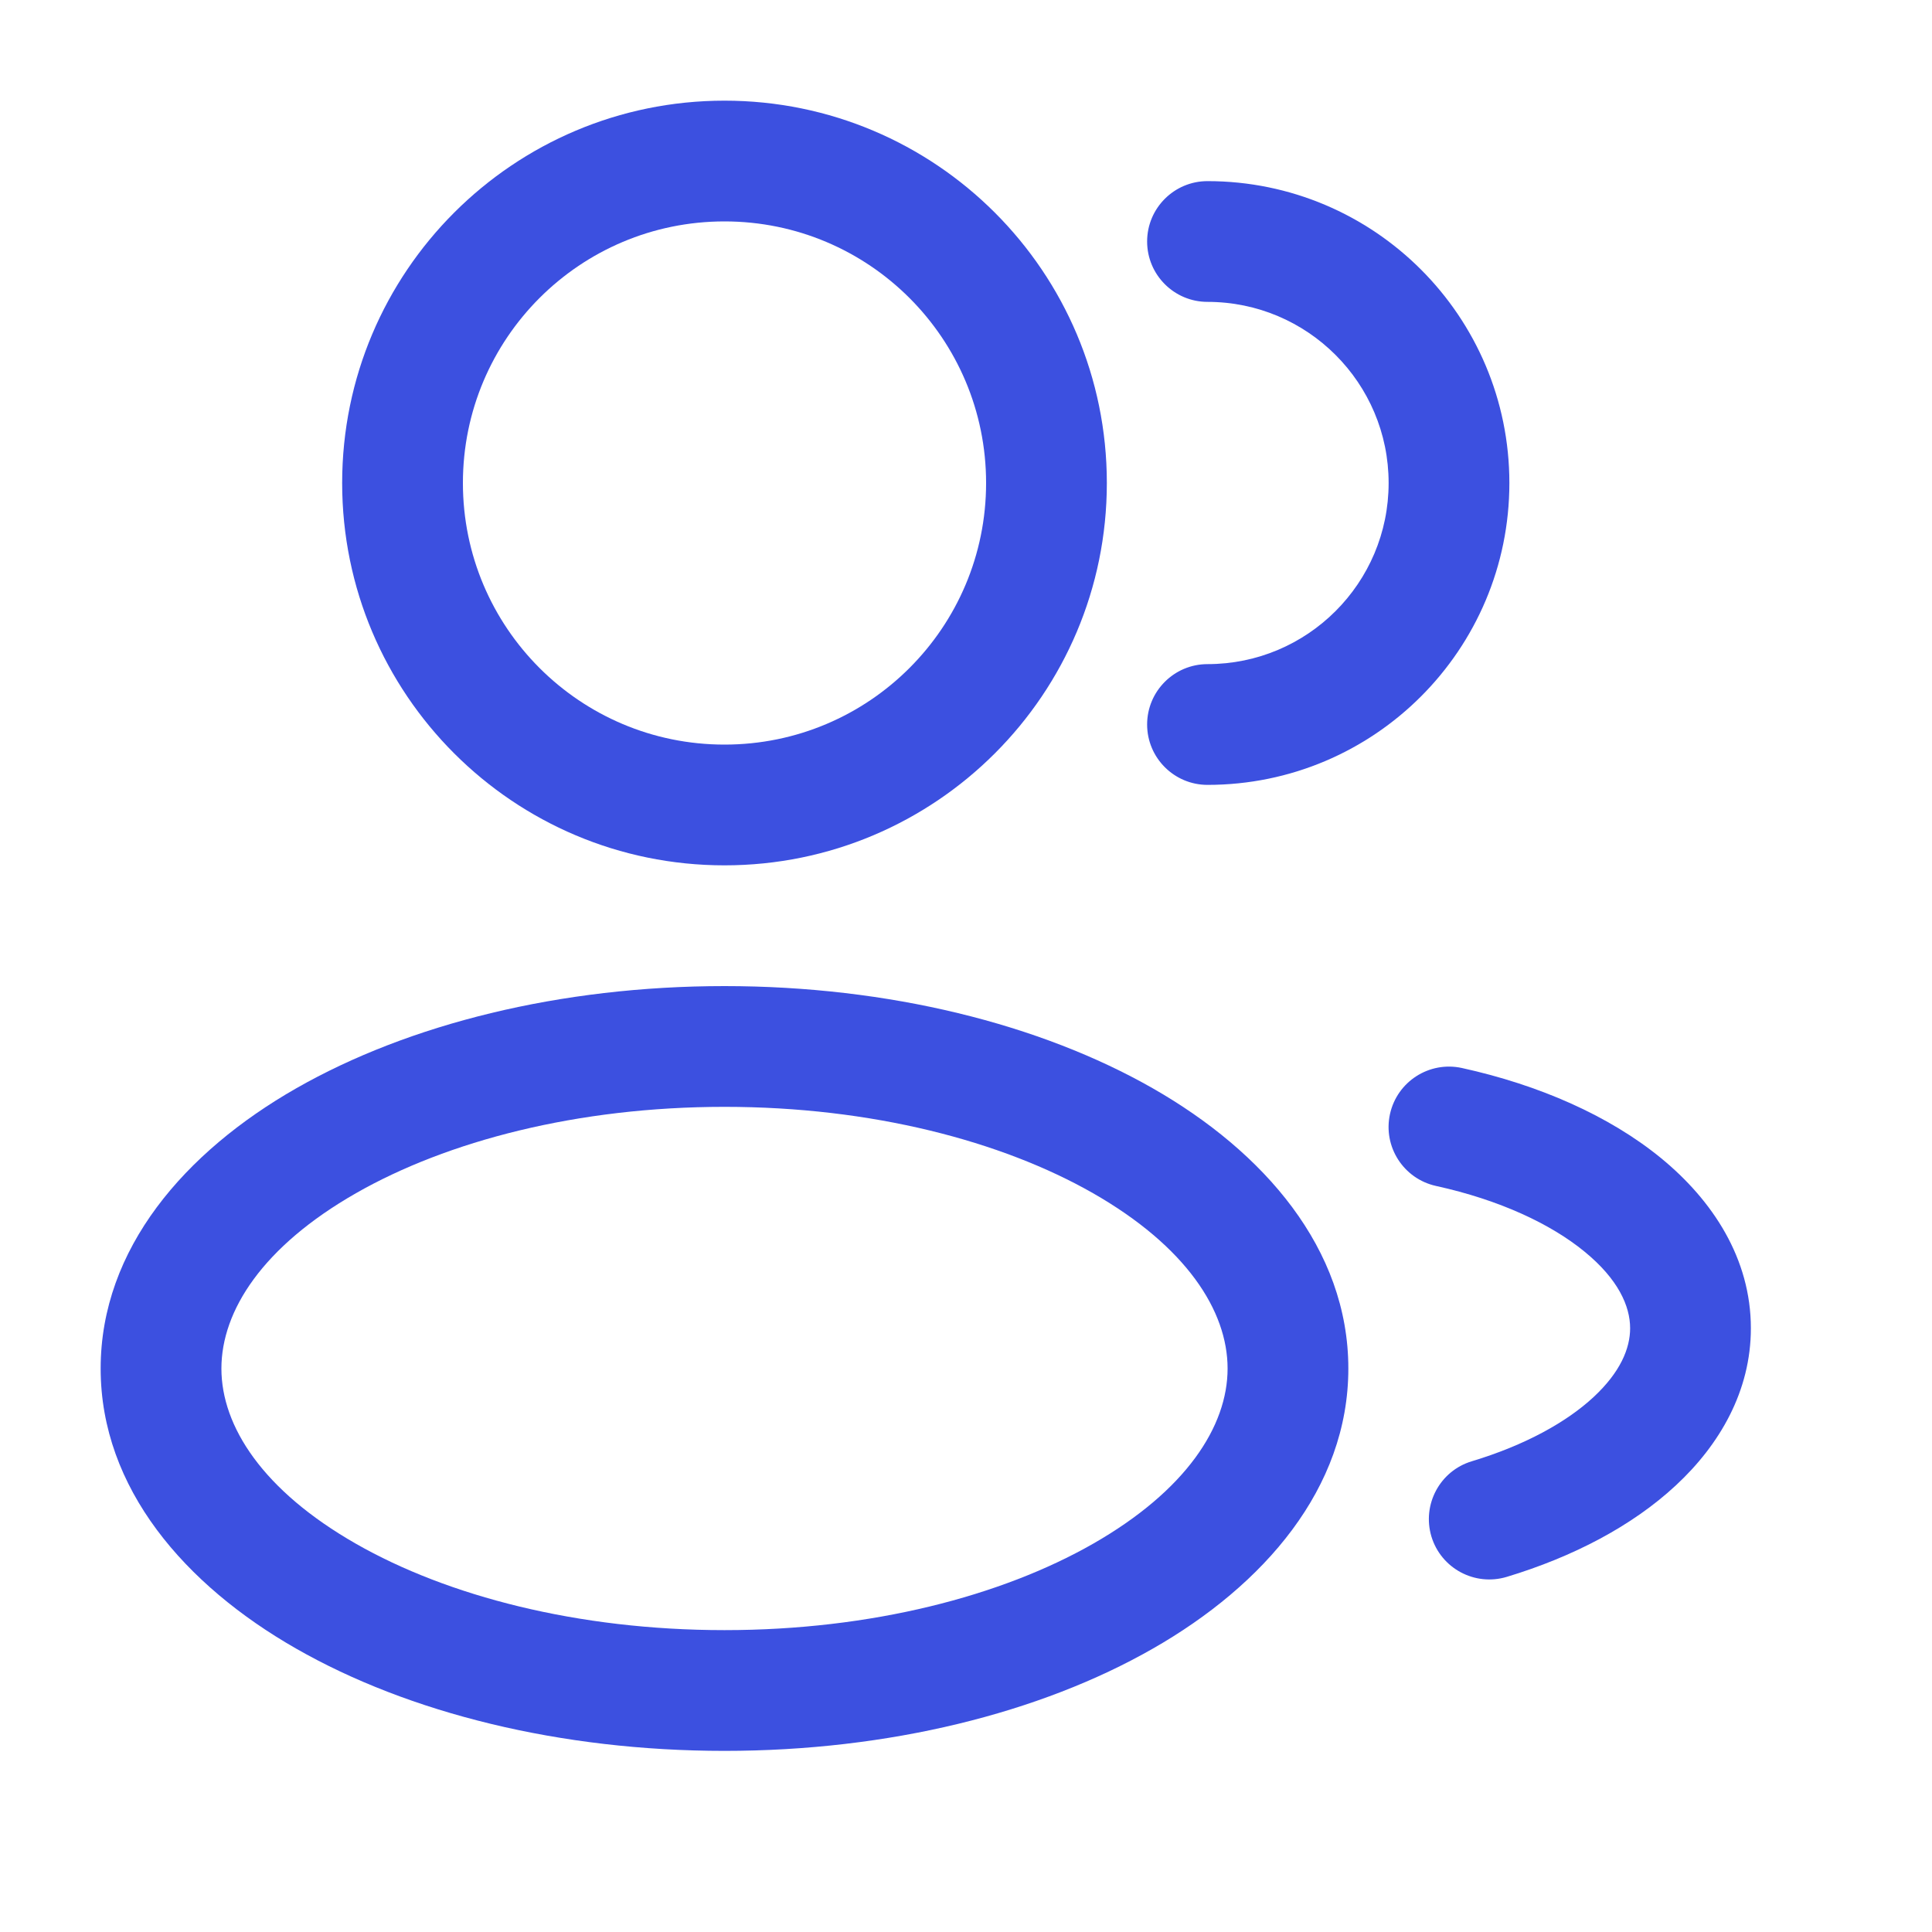
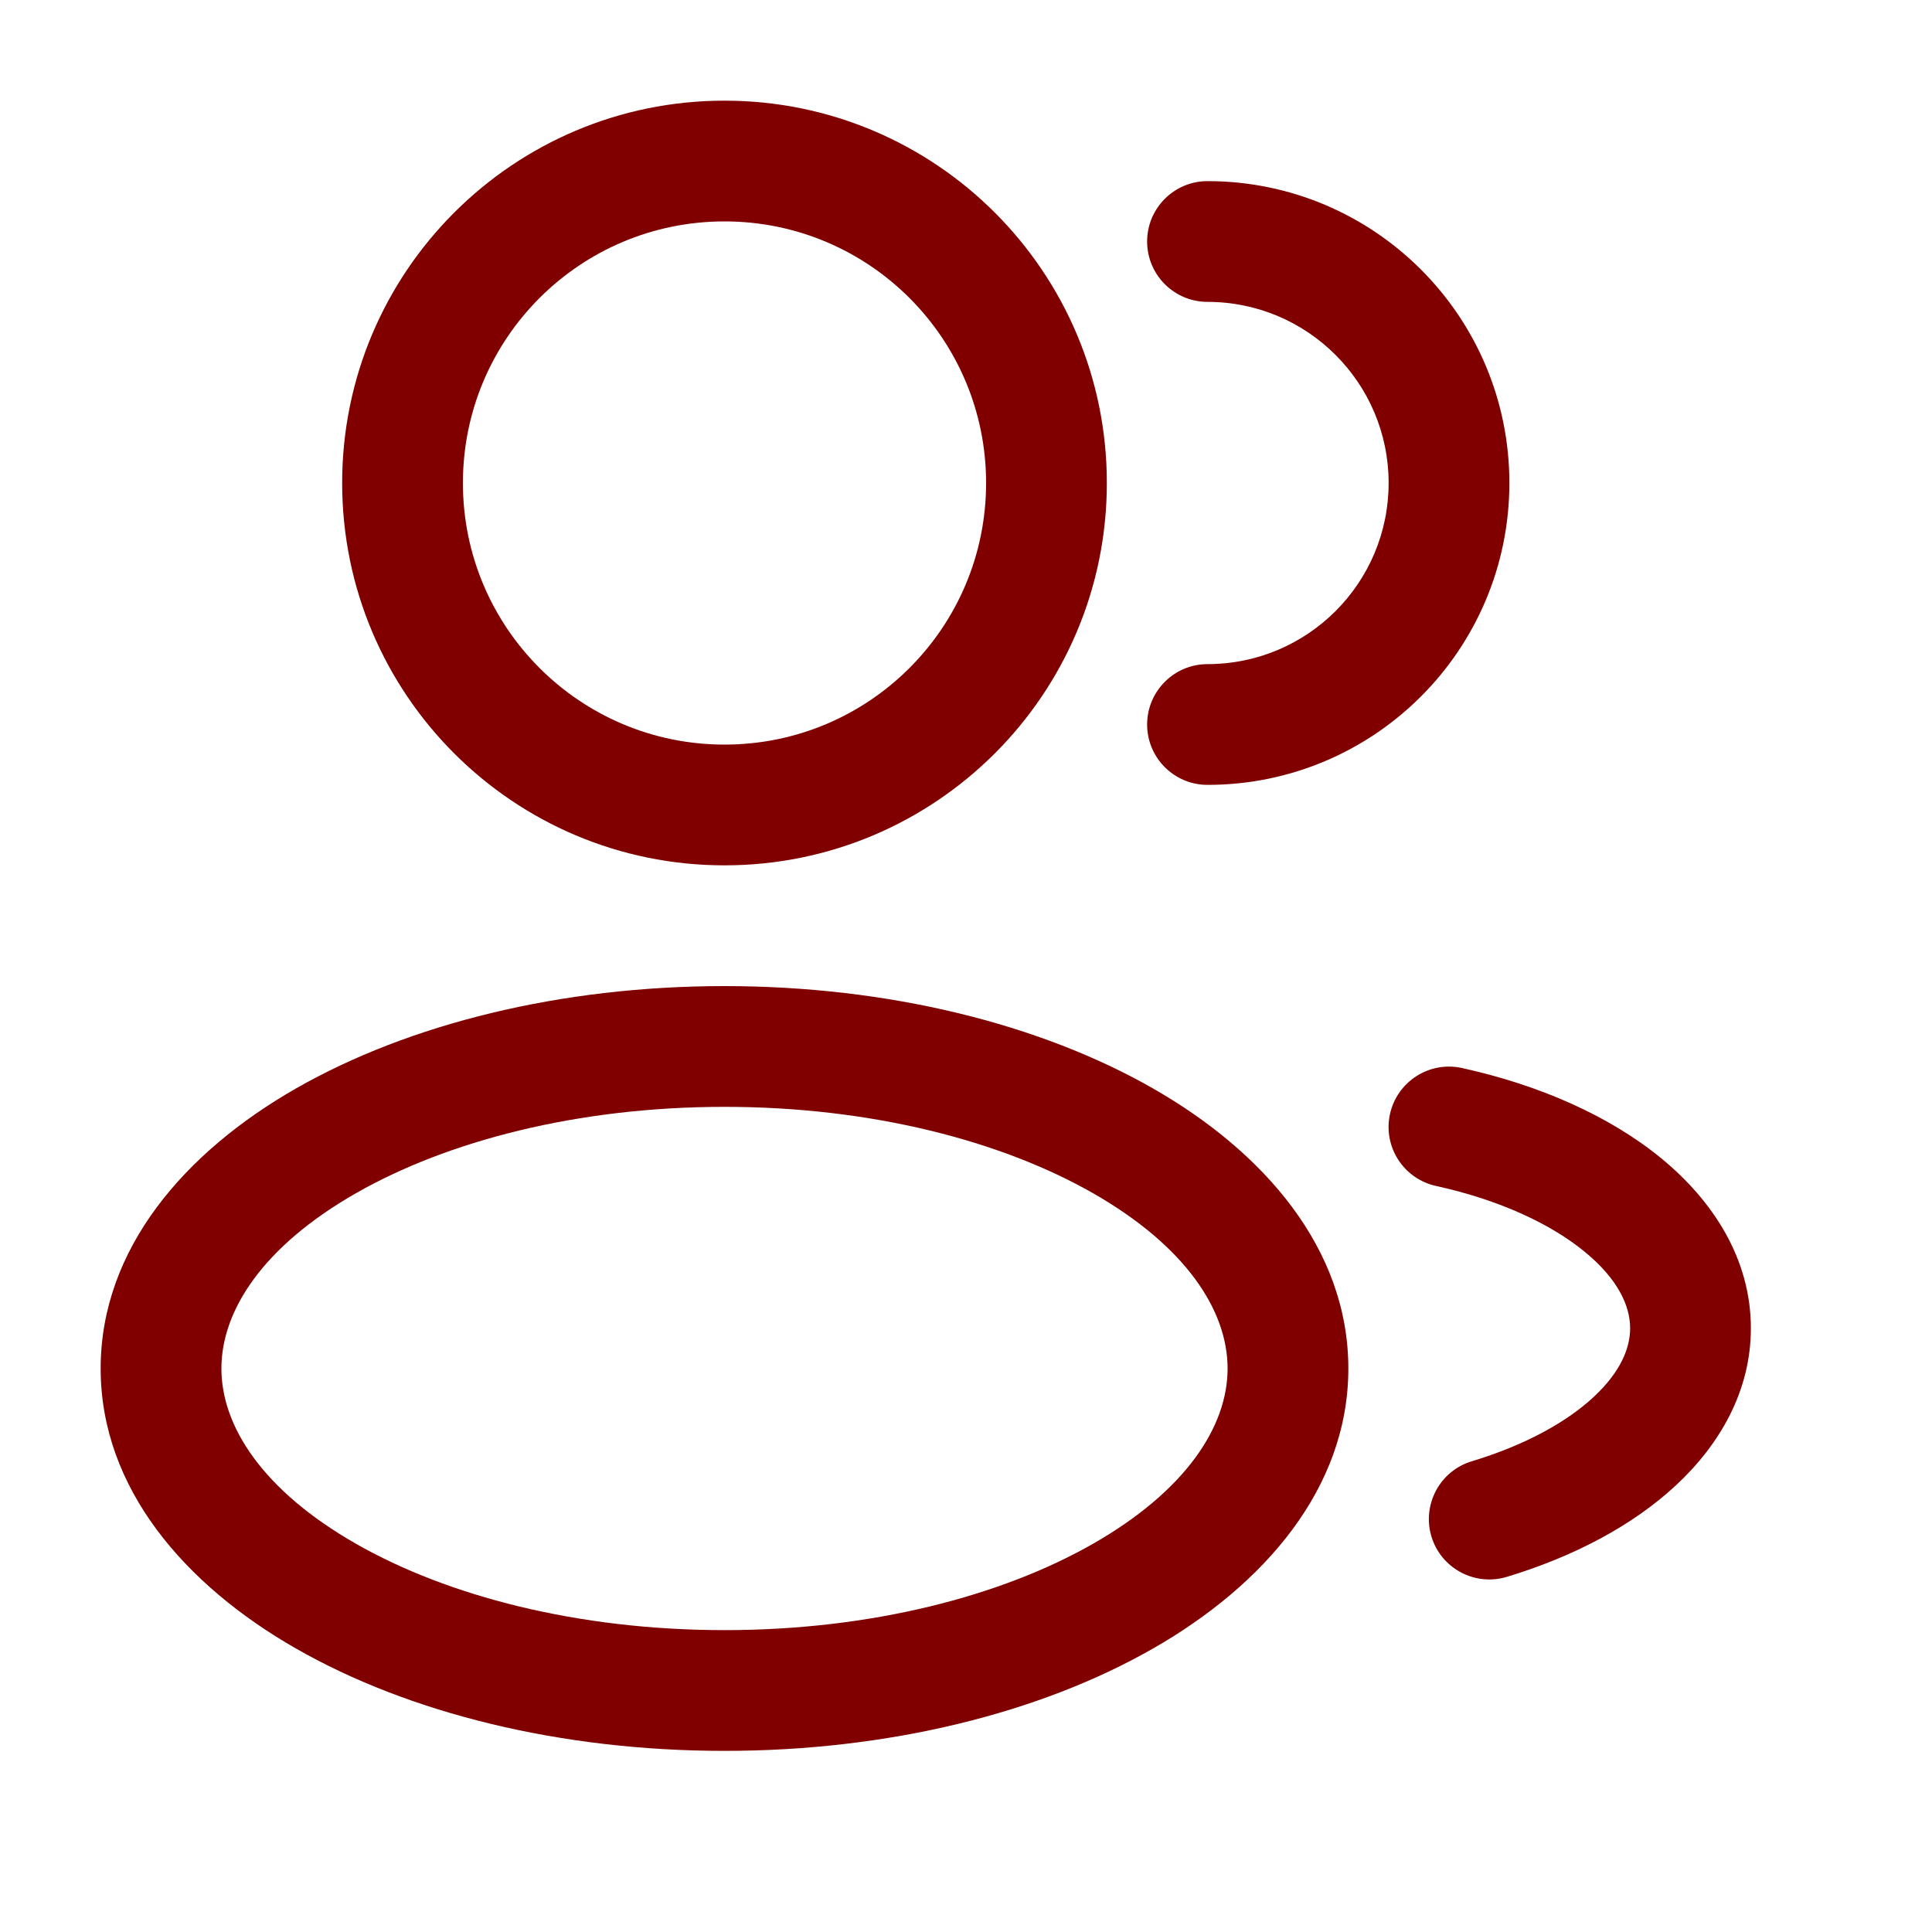
<svg xmlns="http://www.w3.org/2000/svg" width="20" height="20" viewBox="0 0 20 20" fill="none">
-   <path fill-rule="evenodd" clip-rule="evenodd" d="M7.5 1.042C5.314 1.042 3.542 2.814 3.542 5C3.542 7.186 5.314 8.958 7.5 8.958C9.686 8.958 11.458 7.186 11.458 5C11.458 2.814 9.686 1.042 7.5 1.042ZM4.792 5C4.792 3.504 6.004 2.292 7.5 2.292C8.996 2.292 10.208 3.504 10.208 5C10.208 6.496 8.996 7.708 7.5 7.708C6.004 7.708 4.792 6.496 4.792 5Z" fill="#3C50E0" />
-   <path d="M12.5 1.875C12.155 1.875 11.875 2.155 11.875 2.5C11.875 2.845 12.155 3.125 12.5 3.125C13.535 3.125 14.375 3.965 14.375 5C14.375 6.036 13.535 6.875 12.5 6.875C12.155 6.875 11.875 7.155 11.875 7.5C11.875 7.845 12.155 8.125 12.5 8.125C14.226 8.125 15.625 6.726 15.625 5C15.625 3.274 14.226 1.875 12.5 1.875Z" fill="#3C50E0" />
-   <path fill-rule="evenodd" clip-rule="evenodd" d="M3.065 11.267C4.231 10.601 5.8 10.208 7.5 10.208C9.199 10.208 10.769 10.601 11.935 11.267C13.083 11.923 13.958 12.925 13.958 14.167C13.958 15.408 13.083 16.41 11.935 17.066C10.769 17.733 9.199 18.125 7.5 18.125C5.8 18.125 4.231 17.733 3.065 17.066C1.917 16.41 1.042 15.408 1.042 14.167C1.042 12.925 1.917 11.923 3.065 11.267ZM3.685 12.352C2.722 12.902 2.292 13.567 2.292 14.167C2.292 14.766 2.722 15.431 3.685 15.981C4.63 16.521 5.978 16.875 7.5 16.875C9.022 16.875 10.369 16.521 11.315 15.981C12.277 15.431 12.708 14.766 12.708 14.167C12.708 13.567 12.277 12.902 11.315 12.352C10.369 11.812 9.022 11.458 7.5 11.458C5.978 11.458 4.63 11.812 3.685 12.352Z" fill="#3C50E0" />
-   <path d="M15.134 11.056C14.796 10.982 14.463 11.196 14.389 11.533C14.315 11.87 14.529 12.203 14.866 12.277C15.526 12.422 16.054 12.671 16.402 12.956C16.751 13.241 16.875 13.52 16.875 13.75C16.875 13.959 16.774 14.204 16.497 14.462C16.218 14.721 15.789 14.96 15.236 15.127C14.906 15.226 14.719 15.575 14.818 15.906C14.918 16.236 15.266 16.423 15.597 16.324C16.282 16.117 16.895 15.798 17.348 15.377C17.803 14.955 18.125 14.399 18.125 13.75C18.125 13.029 17.73 12.427 17.194 11.988C16.658 11.55 15.935 11.232 15.134 11.056Z" fill="#3C50E0" />
+   <path fill-rule="evenodd" clip-rule="evenodd" d="M7.5 1.042C5.314 1.042 3.542 2.814 3.542 5C3.542 7.186 5.314 8.958 7.5 8.958C9.686 8.958 11.458 7.186 11.458 5C11.458 2.814 9.686 1.042 7.5 1.042ZM4.792 5C4.792 3.504 6.004 2.292 7.5 2.292C8.996 2.292 10.208 3.504 10.208 5C10.208 6.496 8.996 7.708 7.5 7.708C6.004 7.708 4.792 6.496 4.792 5Z" fill="#800000" />
+   <path d="M12.5 1.875C12.155 1.875 11.875 2.155 11.875 2.5C11.875 2.845 12.155 3.125 12.5 3.125C13.535 3.125 14.375 3.965 14.375 5C14.375 6.036 13.535 6.875 12.5 6.875C12.155 6.875 11.875 7.155 11.875 7.5C11.875 7.845 12.155 8.125 12.5 8.125C14.226 8.125 15.625 6.726 15.625 5C15.625 3.274 14.226 1.875 12.5 1.875Z" fill="#800000" />
+   <path fill-rule="evenodd" clip-rule="evenodd" d="M3.065 11.267C4.231 10.601 5.8 10.208 7.5 10.208C9.199 10.208 10.769 10.601 11.935 11.267C13.083 11.923 13.958 12.925 13.958 14.167C13.958 15.408 13.083 16.41 11.935 17.066C10.769 17.733 9.199 18.125 7.5 18.125C5.8 18.125 4.231 17.733 3.065 17.066C1.917 16.41 1.042 15.408 1.042 14.167C1.042 12.925 1.917 11.923 3.065 11.267ZM3.685 12.352C2.722 12.902 2.292 13.567 2.292 14.167C2.292 14.766 2.722 15.431 3.685 15.981C4.63 16.521 5.978 16.875 7.5 16.875C9.022 16.875 10.369 16.521 11.315 15.981C12.277 15.431 12.708 14.766 12.708 14.167C12.708 13.567 12.277 12.902 11.315 12.352C10.369 11.812 9.022 11.458 7.5 11.458C5.978 11.458 4.63 11.812 3.685 12.352Z" fill="#800000" />
+   <path d="M15.134 11.056C14.796 10.982 14.463 11.196 14.389 11.533C14.315 11.87 14.529 12.203 14.866 12.277C15.526 12.422 16.054 12.671 16.402 12.956C16.751 13.241 16.875 13.52 16.875 13.75C16.875 13.959 16.774 14.204 16.497 14.462C16.218 14.721 15.789 14.96 15.236 15.127C14.906 15.226 14.719 15.575 14.818 15.906C14.918 16.236 15.266 16.423 15.597 16.324C16.282 16.117 16.895 15.798 17.348 15.377C17.803 14.955 18.125 14.399 18.125 13.75C18.125 13.029 17.73 12.427 17.194 11.988C16.658 11.55 15.935 11.232 15.134 11.056Z" fill="#800000" />
</svg>
